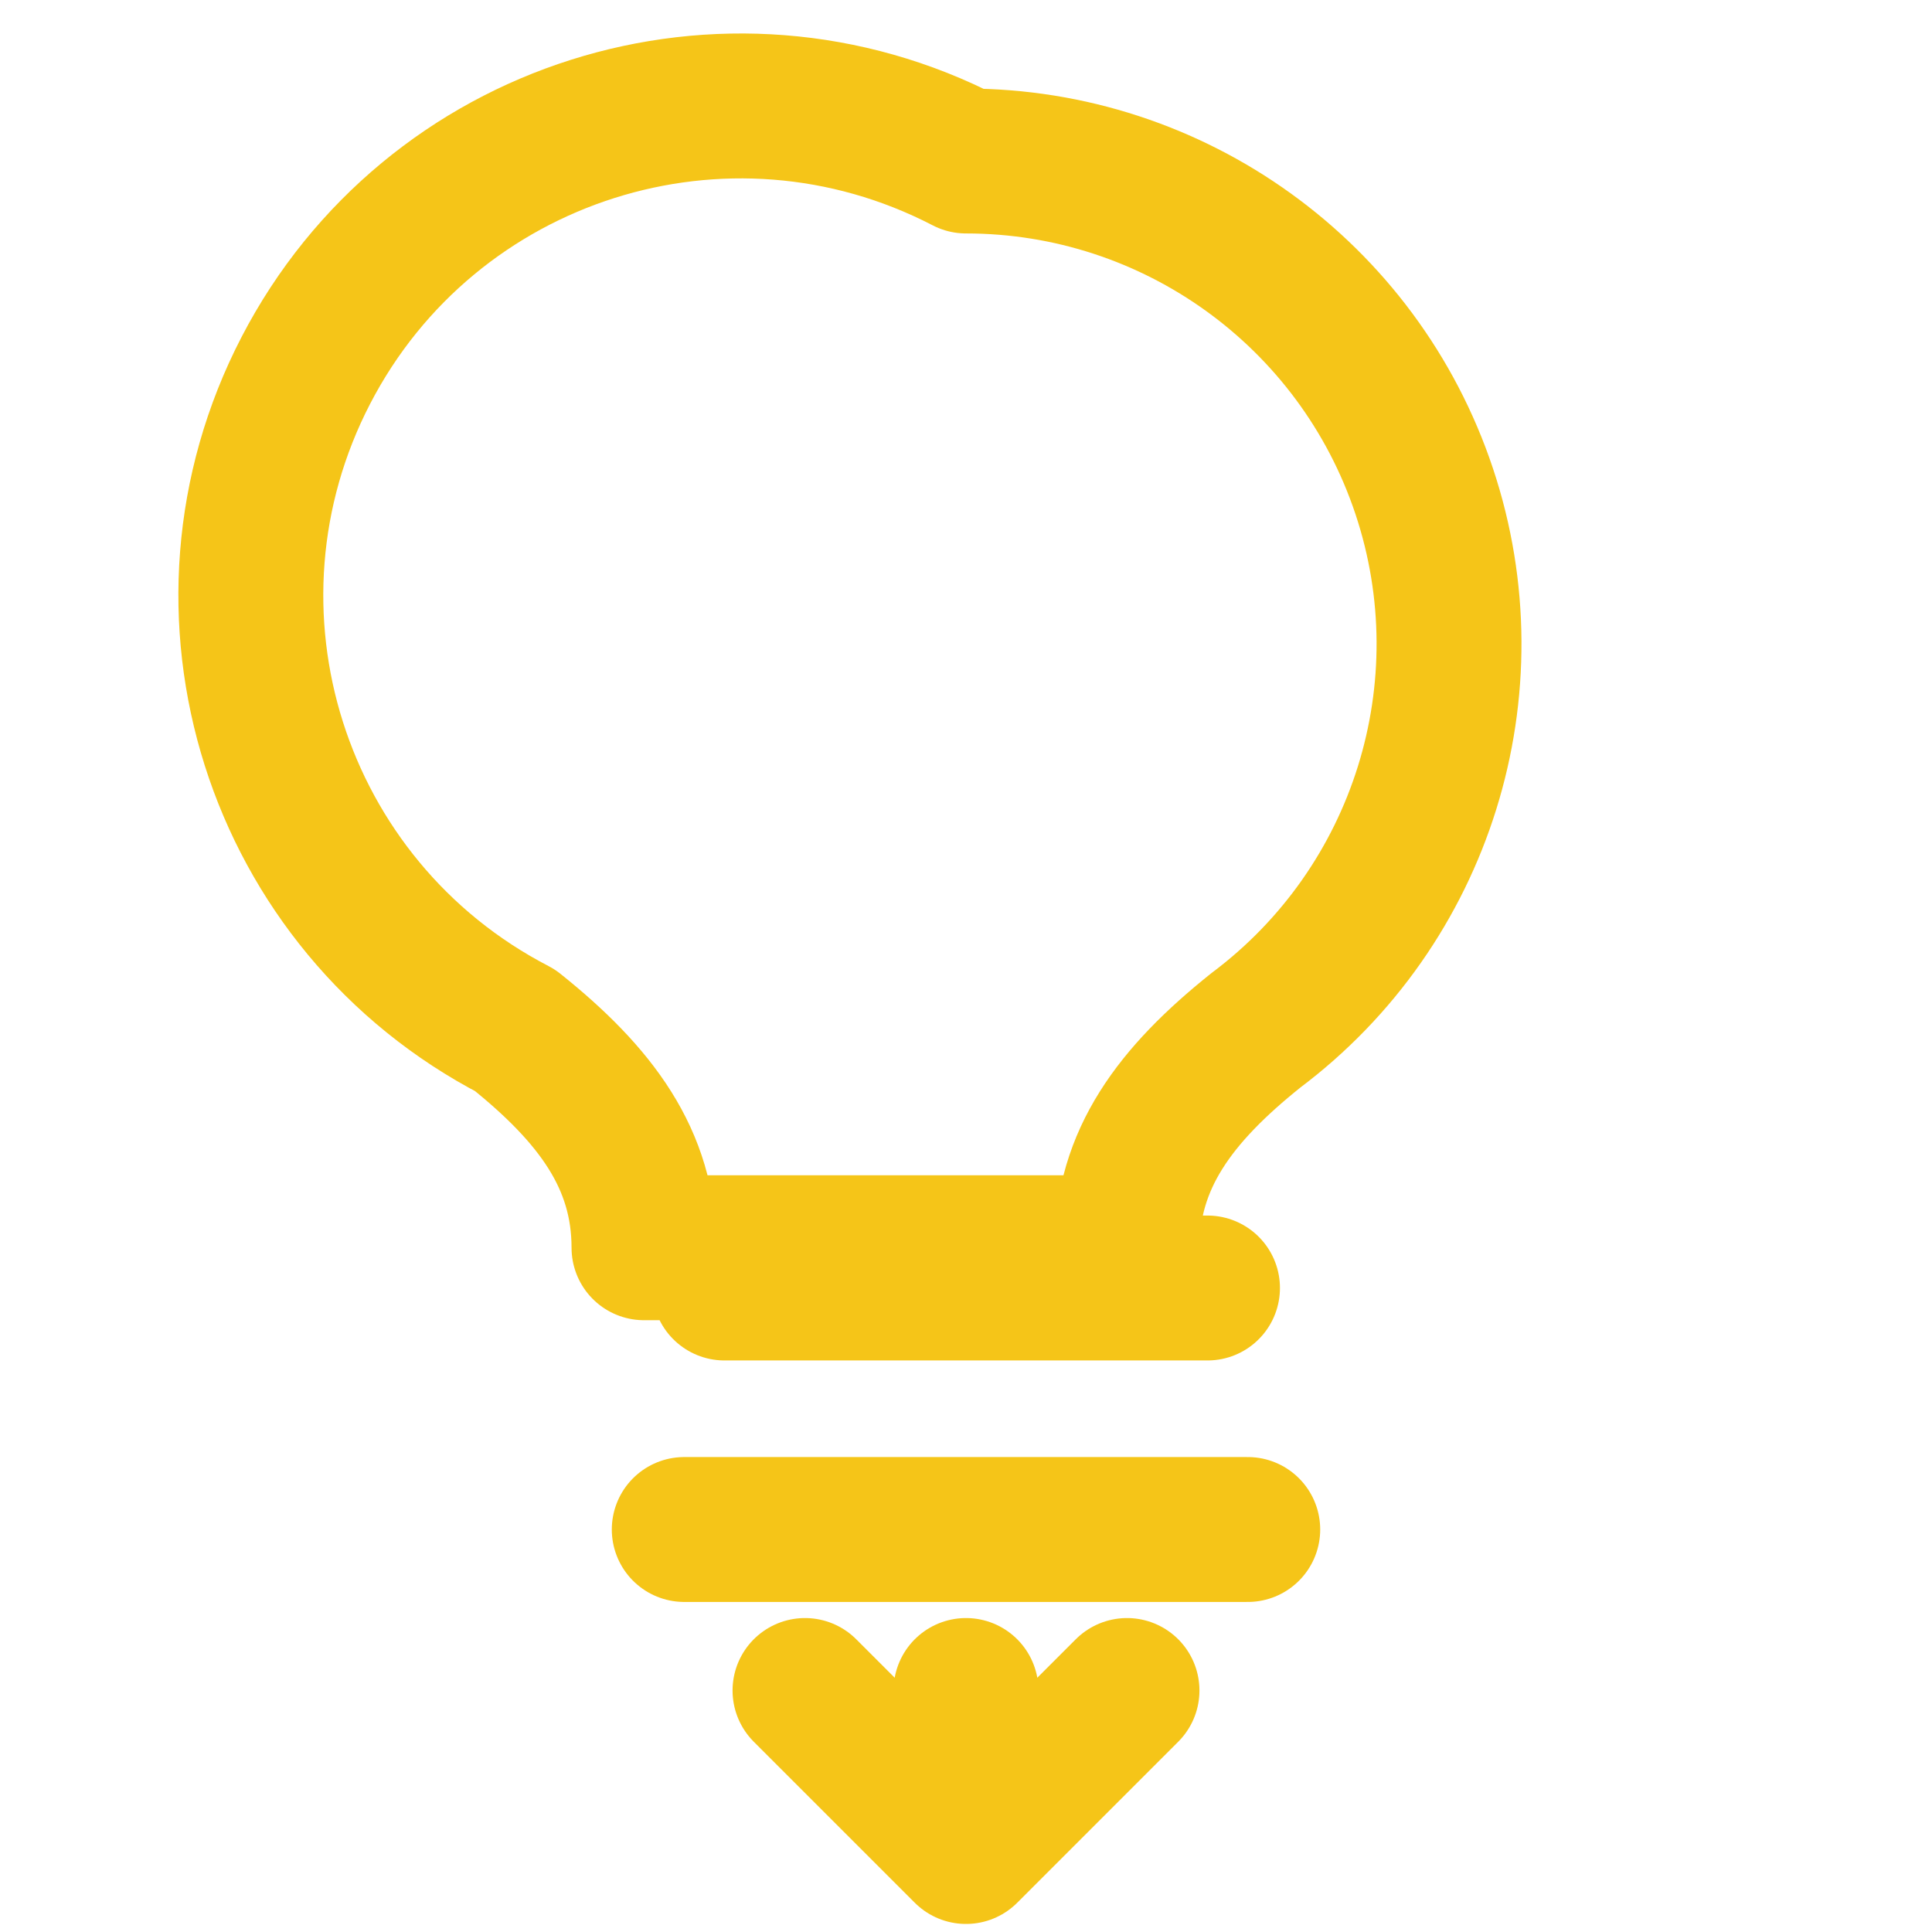
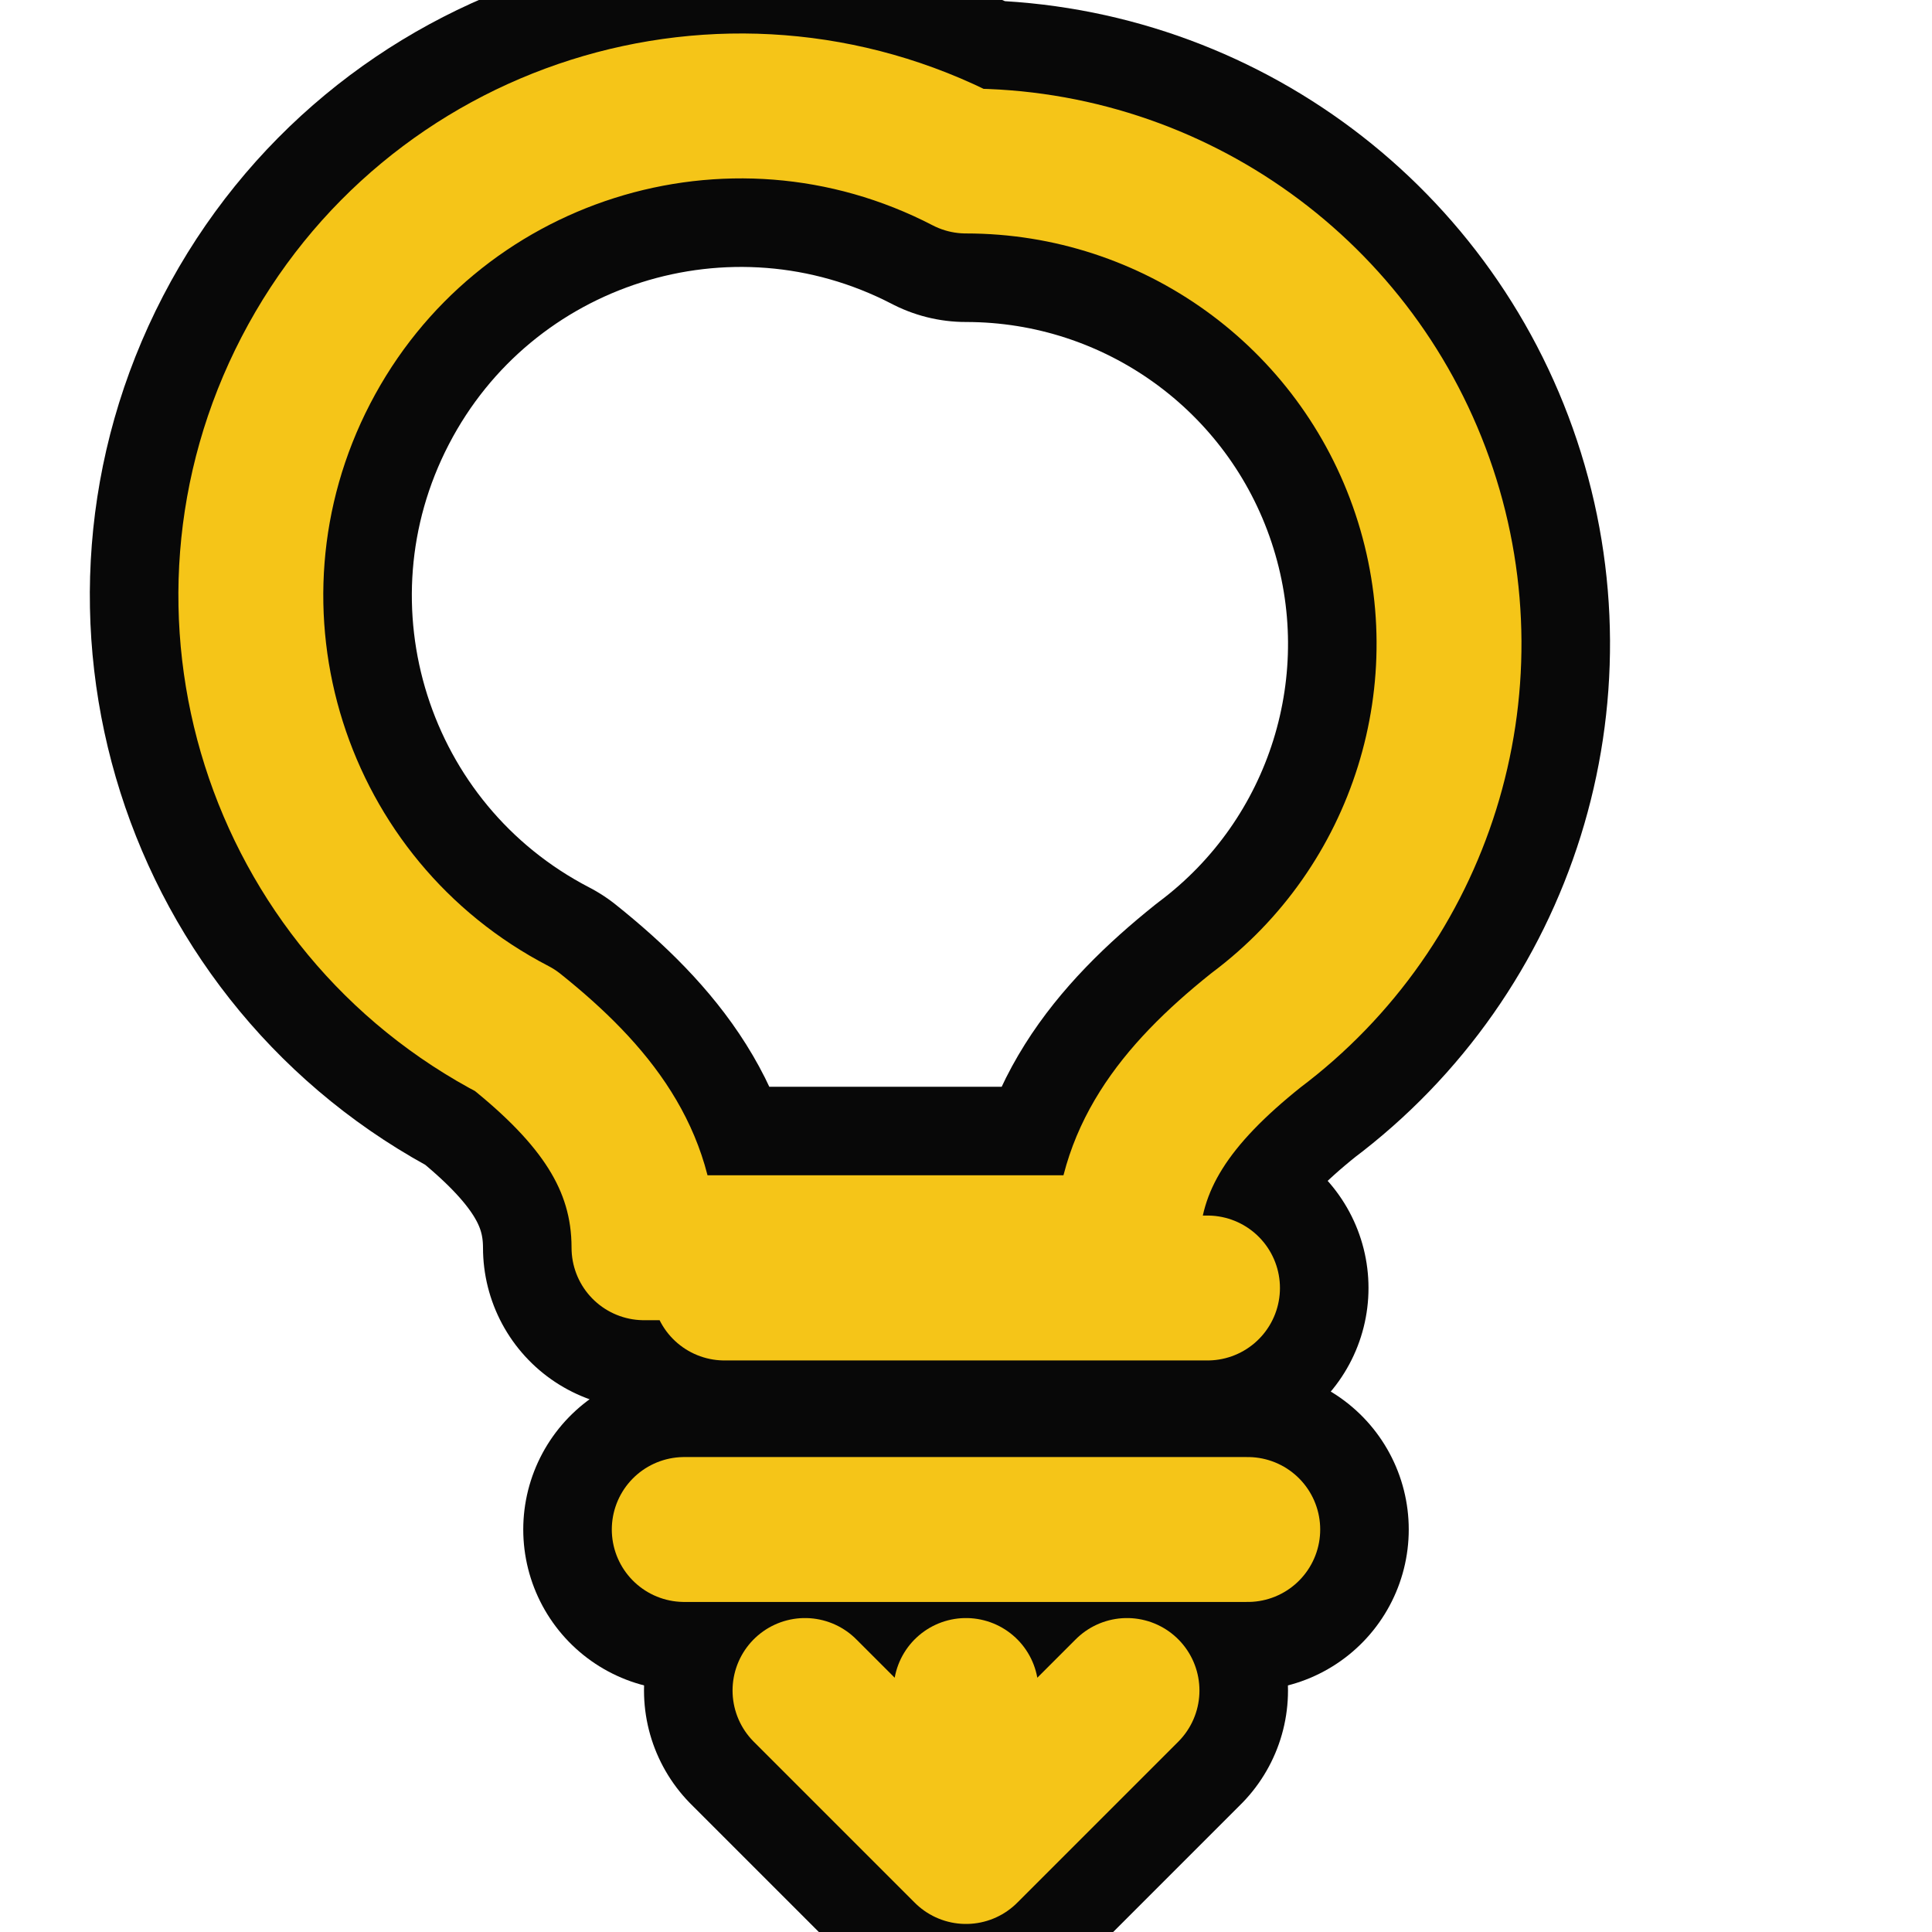
- <svg xmlns="http://www.w3.org/2000/svg" viewBox="0 0 24 24" fill="none" stroke="#f5c518" stroke-width="1.8" stroke-linecap="round" stroke-linejoin="round">
-   <path d="M12 2a6 6 0 0 1 3.6 10.8c-1 .8-1.6 1.6-1.6 2.7H8c0-1.1-.6-1.9-1.6-2.7A6 6 0 0 1 12 2zM8.5 19h7M9 16h6" />
-   <path d="M12 21v2M12 23l-2-2M12 23l2-2" />
+ <svg xmlns="http://www.w3.org/2000/svg" viewBox="0 0 24 24" fill="none" stroke-linecap="round" stroke-linejoin="round">
+   <g stroke="#080808" stroke-width="4">
+     <path d="M12 2a6 6 0 0 1 3.6 10.8c-1 .8-1.6 1.6-1.6 2.7H8c0-1.1-.6-1.9-1.6-2.7A6 6 0 0 1 12 2zM8.5 19h7M9 16h6" />
+     <path d="M12 21v2M12 23l-2-2M12 23l2-2" />
+   </g>
+   <g stroke="#f5c518" stroke-width="1.8">
+     <path d="M12 2a6 6 0 0 1 3.6 10.8c-1 .8-1.6 1.6-1.6 2.7H8c0-1.1-.6-1.9-1.6-2.7A6 6 0 0 1 12 2zM8.5 19h7M9 16h6" />
+     <path d="M12 21v2M12 23l-2-2M12 23l2-2" />
+   </g>
</svg>
